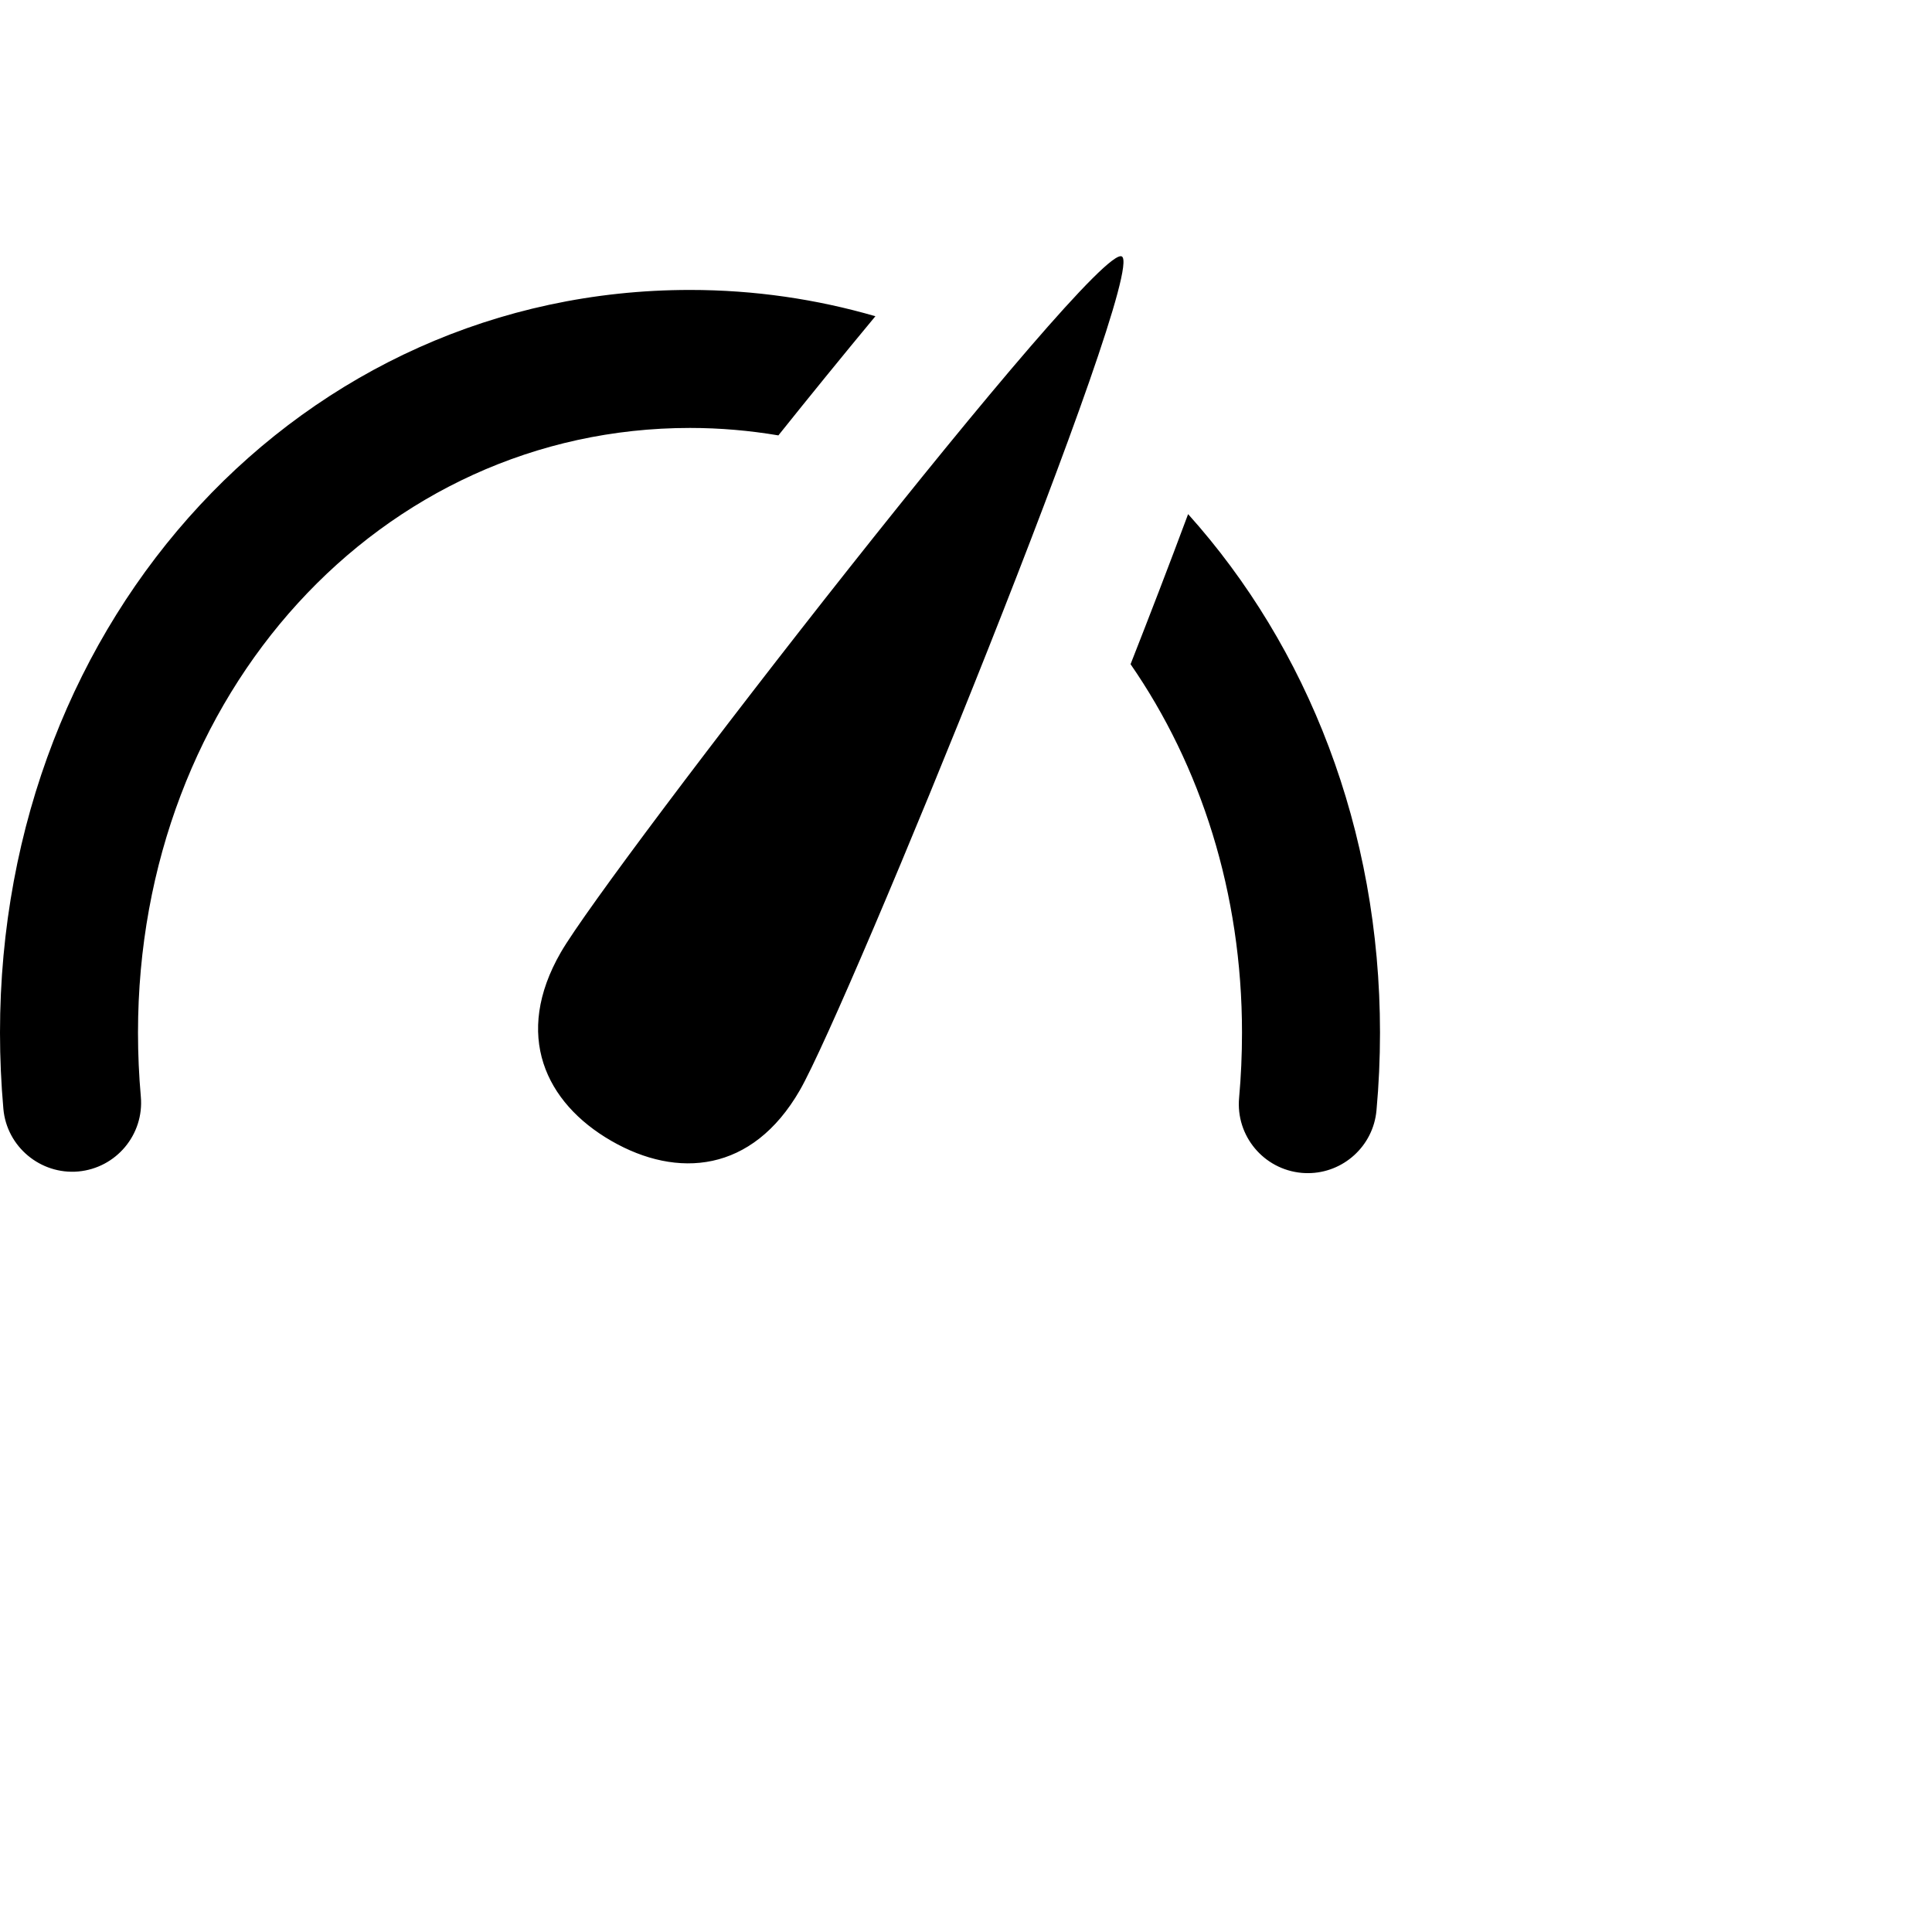
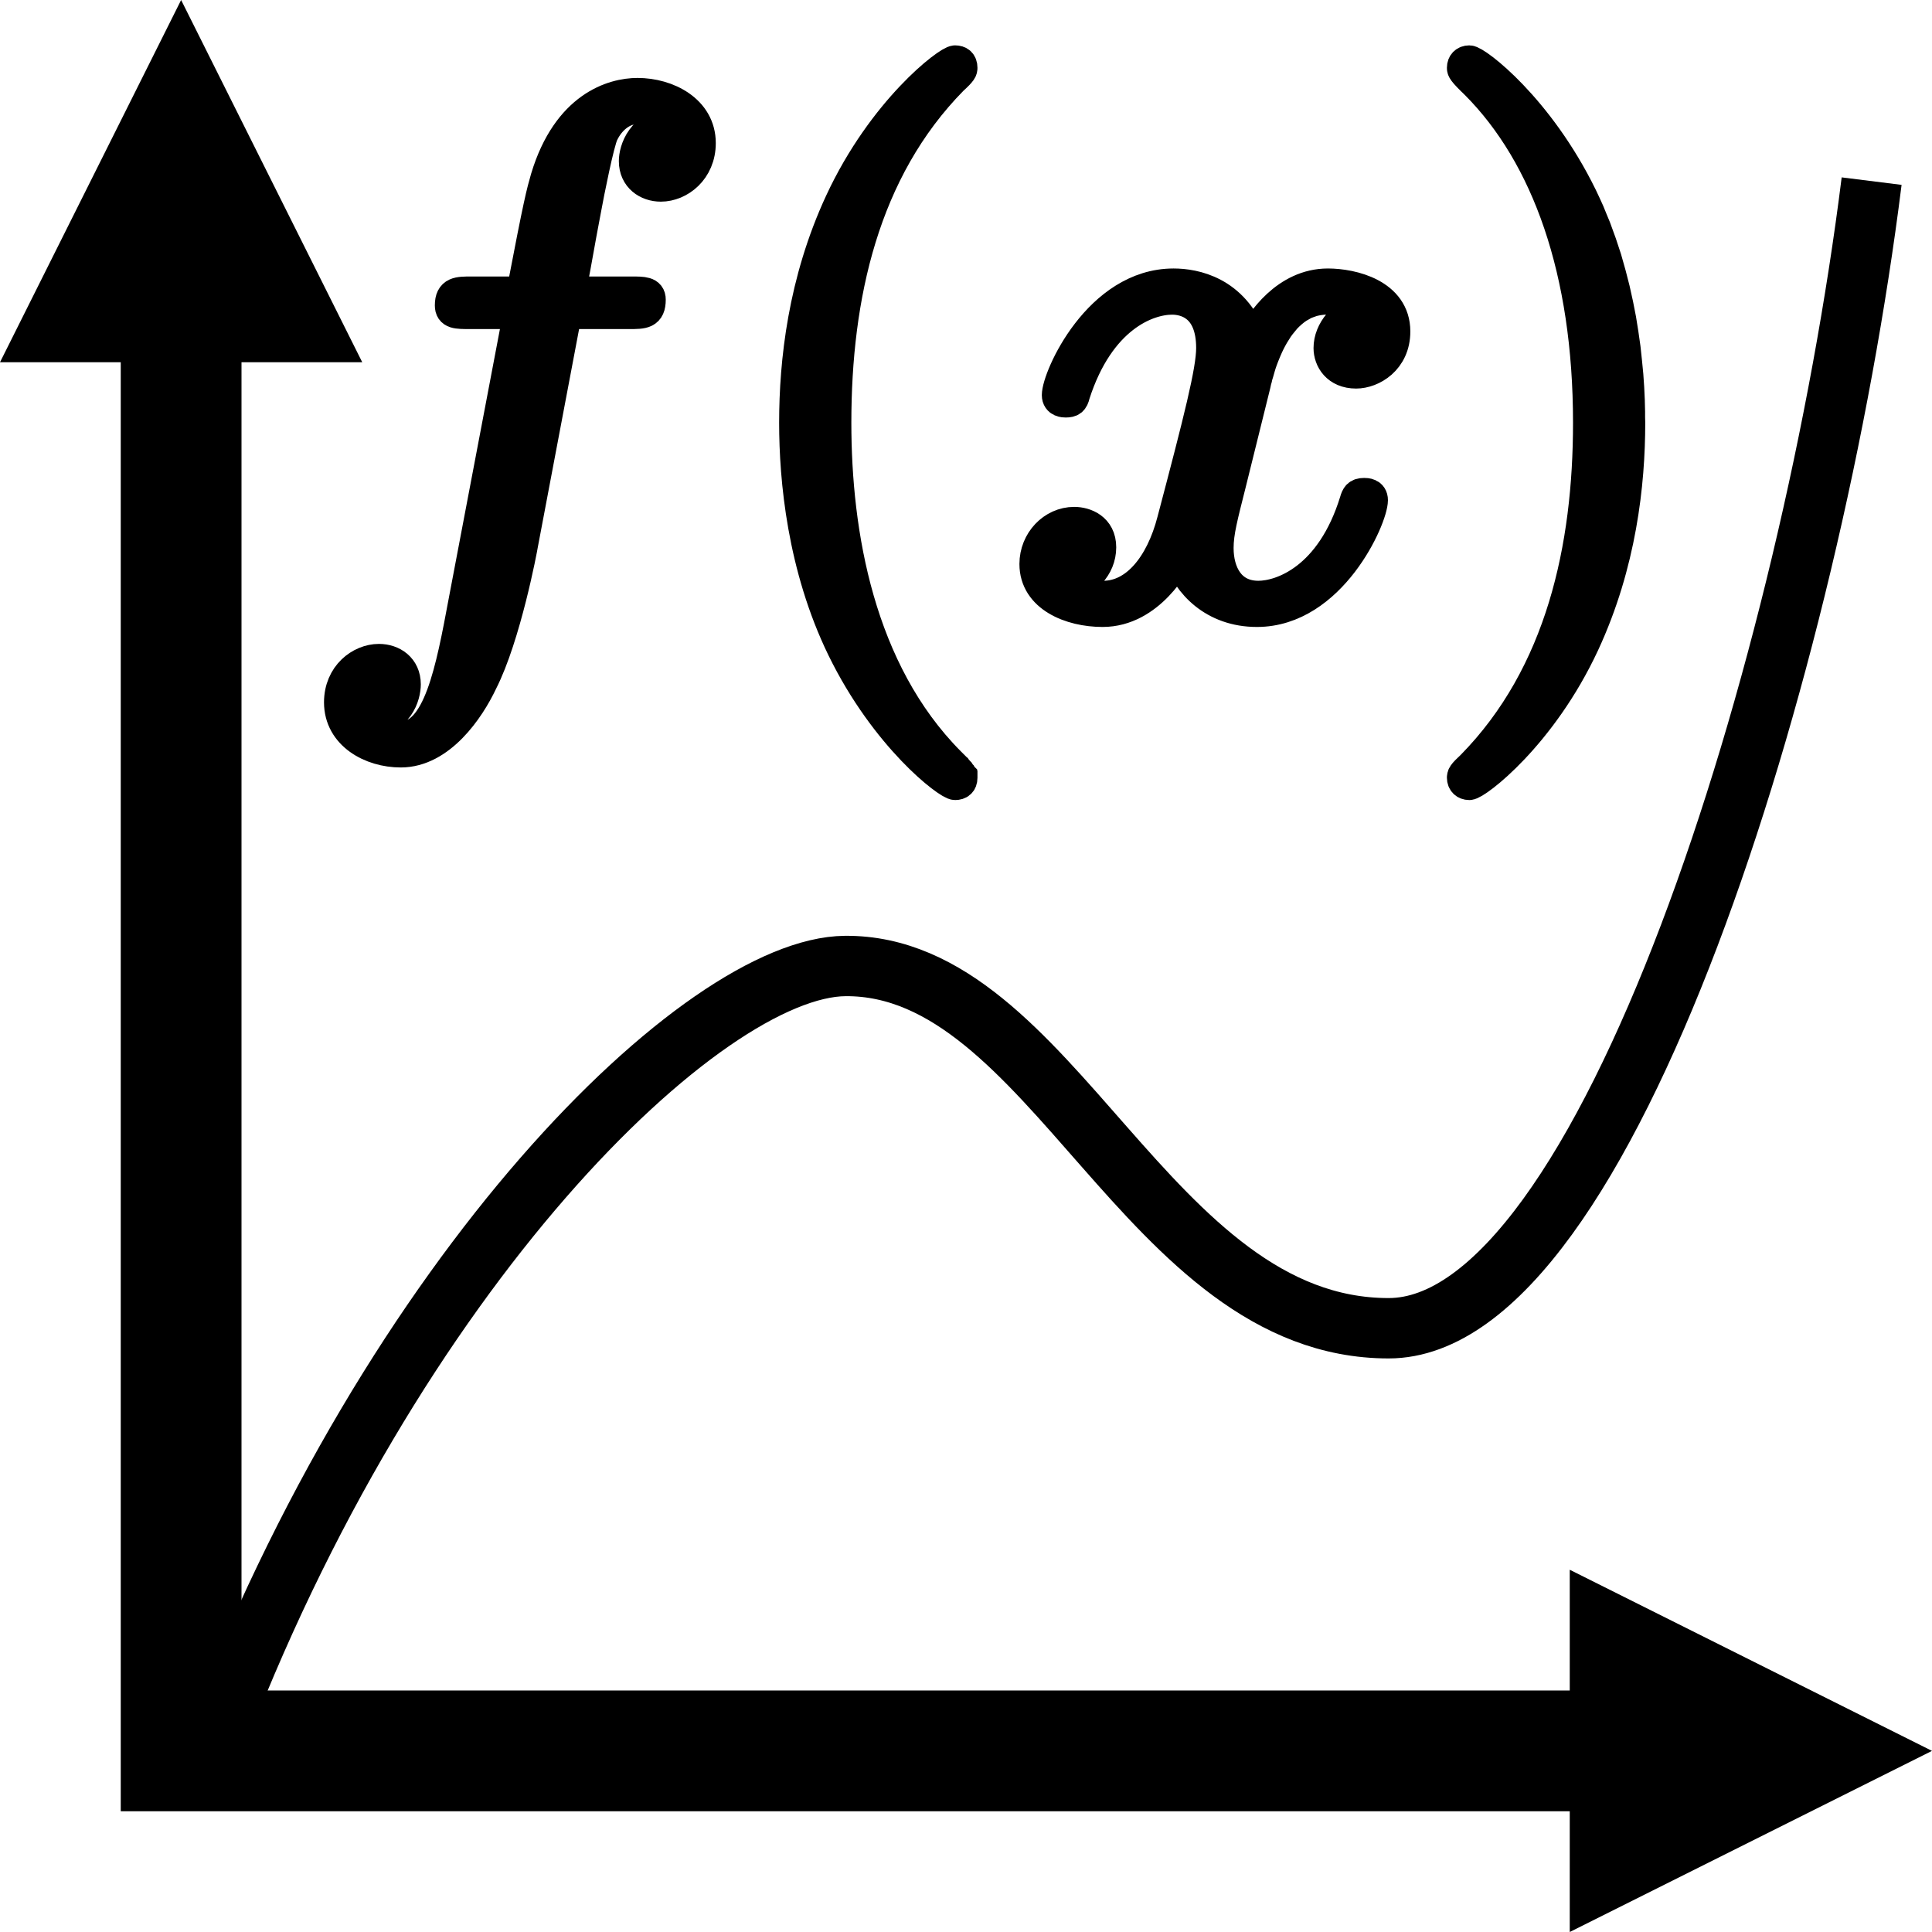
- <svg xmlns="http://www.w3.org/2000/svg" style="margin-left: calc(50% - 0.5em)" height="28" width="28">
-   <g transform="scale(0.01953125 0.01953125)">
-     <path d="M416.154 706.662c-35.328 61.235-11.571 111.616 37.427 139.878s104.55 23.757 139.878-37.478c35.328-61.184 258.406-607.539 239.002-618.752-19.354-11.213-380.979 455.117-416.307 516.352zM512 317.542c22.426 0 44.288 1.946 65.587 5.53 22.426-28.058 47.565-58.982 71.987-88.422-43.622-12.646-89.651-19.507-137.574-19.507-287.078 0-512 242.074-512 551.117 0 19.046 0.87 38.042 2.509 56.576 2.509 28.16 27.648 48.896 55.552 46.438 28.16-2.56 48.947-27.392 46.438-55.552-1.382-15.514-2.099-31.488-2.099-47.462 0-251.597 179.968-448.717 409.6-448.717zM881.613 381.491c-14.285 38.4-29.389 77.517-42.701 111.36 52.070 75.264 82.688 169.626 82.688 273.408 0 16.23-0.717 32.563-2.15 48.384-2.56 28.16 18.176 53.043 46.336 55.654 1.587 0.154 3.123 0.205 4.71 0.205 26.163 0 48.486-20.019 50.893-46.541 1.741-18.944 2.611-38.349 2.611-57.702 0-151.091-53.862-286.157-142.387-384.768z" />
+ <svg xmlns="http://www.w3.org/2000/svg" xmlns:xlink="http://www.w3.org/1999/xlink" id="svg11300" height="32" width="32" version="1.1">
+   <defs id="defs3">
+     <radialGradient id="radialGradient6719" cx="605.71" xlink:href="#linearGradient5060" gradientUnits="userSpaceOnUse" cy="486.65" r="117.14" gradientTransform="matrix(-2.7744,0,0,1.9697,112.76,-872.89)" />
+     <linearGradient id="linearGradient5060">
+       <stop id="stop5062" offset="0" />
+       <stop id="stop5064" stop-opacity="0" offset="1" />
+     </linearGradient>
+     <radialGradient id="radialGradient6717" cx="605.71" xlink:href="#linearGradient5060" gradientUnits="userSpaceOnUse" cy="486.65" r="117.14" gradientTransform="matrix(2.7744,0,0,1.9697,-1891.6,-872.89)" />
+     <linearGradient id="linearGradient6715" y2="609.51" gradientUnits="userSpaceOnUse" y1="366.65" gradientTransform="matrix(2.7744,0,0,1.9697,-1892.2,-872.89)" x2="302.86" x1="302.86">
+       <stop id="stop5050" stop-opacity="0" offset="0" />
+       <stop id="stop5056" offset=".5" />
+       <stop id="stop5052" stop-opacity="0" offset="1" />
+     </linearGradient>
+     <radialGradient id="radialGradient2939" cx="25.458" gradientUnits="userSpaceOnUse" cy="35.596" r="20.531" gradientTransform="matrix(2.1282,0,0,2.1283,-28.519,-40.418)">
+       <stop id="stop2935" stop-color="#9cbcde" offset="0" />
+       <stop id="stop2937" stop-color="#204a87" offset="1" />
+     </radialGradient>
+     <radialGradient xlink:href="#radialGradient2939" id="radialGradient3103" gradientUnits="userSpaceOnUse" gradientTransform="matrix(2.1282,0,0,2.1283,-28.519,-40.418)" cx="25.458" cy="35.596" r="20.531" />
+   </defs>
+   <g id="g3877" transform="translate(-9,-7)">
+     <path id="path9990" d="m 12.5,36 c 3,-8 8.155,-12.981 10.5,-13 3.431,-0.028 5,6 9,6 3.606,0 7,-11 8,-19" style="fill:none;stroke:#000000;stroke-width:1px;stroke-opacity:1" />
+     <path id="path9988" d="M 12,10 V 36 H 38" style="fill:none;stroke:#000000;stroke-width:2;stroke-opacity:1" />
+     <path id="path9992" d="m 12,7 -3,6 h 6 L 12,7" style="fill:#000000;fill-opacity:1;fill-rule:evenodd" />
+     <path id="path9994" d="m 41,36 -6,-3 v 6 l 6,-3" style="fill:#000000;fill-opacity:1;fill-rule:evenodd" />
+     <g id="g10167" transform="matrix(3.5134,0,0,3.5134,-53.717,-11.668)" style="fill:#000000;fill-opacity:1;stroke:#000000;stroke-width:0.142;stroke-opacity:1">
+       <g id="g10169" xml:space="preserve" transform="matrix(0.068571,0,0,-0.068571,-12,36)" stroke-miterlimit="10.433" style="fill:#000000;fill-opacity:1;fill-rule:evenodd;stroke:#000000;stroke-width:2.075;stroke-miterlimit:10.433;stroke-opacity:1">
+         <path style="fill:#000000;fill-opacity:1;stroke:#000000;stroke-opacity:1" id="path10171" d="m 474.28,425.93 h 4.29 c 0.99,0 1.49,0 1.49,0.99 0,0.55 -0.5,0.55 -1.35,0.55 h -4.13 c 0.55,2.89 0.5,2.79 1.05,5.68 0.19,1.05 0.89,4.58 1.19,5.18 0.45,0.94 1.3,1.69 2.34,1.69 0.2,0 1.5,0 2.45,-0.89 -2.2,-0.2 -2.7,-1.95 -2.7,-2.69 0,-1.15 0.9,-1.75 1.85,-1.75 1.29,0 2.74,1.1 2.74,2.99 0,2.29 -2.29,3.44 -4.34,3.44 -1.69,0 -4.83,-0.9 -6.32,-5.83 -0.3,-1.05 -0.45,-1.54 -1.65,-7.82 h -3.43 c -0.95,0 -1.5,0 -1.5,-0.95 0,-0.59 0.45,-0.59 1.4,-0.59 h 3.29 l -3.74,-19.68 c -0.9,-4.83 -1.75,-9.37 -4.33,-9.37 -0.2,0 -1.45,0 -2.4,0.9 2.29,0.15 2.74,1.94 2.74,2.69 0,1.15 -0.89,1.74 -1.84,1.74 -1.29,0 -2.74,-1.09 -2.74,-2.98 0,-2.25 2.19,-3.44 4.24,-3.44 2.73,0 4.73,2.94 5.62,4.83 1.6,3.14 2.74,9.17 2.79,9.51 l 2.99,15.8 z" />
+         <path style="fill:#000000;fill-opacity:1;stroke:#000000;stroke-opacity:1" id="path10173" d="m 501.49,394.04 v 0.03 0.03 l -0.01,0.01 v 0.02 0.01 l -0.01,0.02 v 0.02 l -0.01,0.01 -0.01,0.02 -0.01,0.02 -0.01,0.03 -0.01,0.02 -0.02,0.02 -0.02,0.03 -0.02,0.03 -0.02,0.03 -0.03,0.03 -0.03,0.04 -0.01,0.02 -0.02,0.02 -0.02,0.02 -0.02,0.02 -0.02,0.02 -0.02,0.03 -0.02,0.02 -0.02,0.02 -0.02,0.03 -0.03,0.02 -0.02,0.03 -0.03,0.03 -0.02,0.03 -0.03,0.03 -0.03,0.03 -0.03,0.03 -0.03,0.03 -0.03,0.03 -0.04,0.04 -0.03,0.03 -0.04,0.04 -0.03,0.03 -0.04,0.04 -0.04,0.04 c -6.23,6.28 -7.82,15.69 -7.82,23.31 0,8.67 1.89,17.34 8.02,23.57 0.65,0.59 0.65,0.69 0.65,0.84 0,0.35 -0.2,0.5 -0.5,0.5 -0.5,0 -4.98,-3.39 -7.92,-9.72 -2.54,-5.47 -3.14,-11 -3.14,-15.19 0,-3.88 0.55,-9.91 3.29,-15.54 2.99,-6.12 7.27,-9.36 7.77,-9.36 0.3,0 0.5,0.15 0.5,0.49 z" />
+         <path style="fill:#000000;fill-opacity:1;stroke:#000000;stroke-opacity:1" id="path10175" d="m 521.64,421.04 0.03,0.13 0.03,0.15 0.05,0.17 0.04,0.18 0.06,0.19 0.06,0.21 0.06,0.21 0.07,0.23 0.08,0.23 0.09,0.24 0.1,0.25 0.1,0.24 0.11,0.25 0.12,0.25 0.13,0.25 0.14,0.25 0.15,0.24 0.15,0.24 0.17,0.23 0.18,0.22 0.18,0.22 0.2,0.2 0.21,0.19 0.22,0.18 0.23,0.16 0.25,0.14 0.12,0.07 0.13,0.06 0.13,0.05 0.14,0.05 0.14,0.05 0.14,0.04 0.14,0.03 0.15,0.03 0.15,0.02 0.16,0.02 0.16,0.01 h 0.16 c 0.25,0 1.45,0 2.49,-0.65 -1.4,-0.25 -2.39,-1.49 -2.39,-2.68 0,-0.8 0.55,-1.75 1.89,-1.75 1.1,0 2.69,0.9 2.69,2.89 0,2.59 -2.94,3.29 -4.63,3.29 -2.89,0 -4.64,-2.64 -5.23,-3.79 -1.24,3.29 -3.94,3.79 -5.38,3.79 -5.18,0 -8.02,-6.43 -8.02,-7.67 0,-0.5 0.5,-0.5 0.6,-0.5 0.39,0 0.54,0.1 0.64,0.54 1.7,5.29 4.99,6.53 6.68,6.53 0.94,0 2.69,-0.45 2.69,-3.33 0,-1.55 -0.85,-4.89 -2.69,-11.86 -0.8,-3.09 -2.54,-5.18 -4.73,-5.18 -0.3,0 -1.45,0 -2.49,0.65 1.24,0.25 2.34,1.29 2.34,2.69 0,1.34 -1.1,1.74 -1.85,1.74 -1.49,0 -2.73,-1.3 -2.73,-2.89 0,-2.29 2.48,-3.29 4.68,-3.29 3.28,0 5.08,3.49 5.22,3.79 0.61,-1.85 2.4,-3.79 5.39,-3.79 5.13,0 7.97,6.43 7.97,7.68 0,0.49 -0.45,0.49 -0.6,0.49 -0.45,0 -0.55,-0.2 -0.65,-0.55 -1.64,-5.33 -5.03,-6.52 -6.62,-6.52 -1.94,0 -2.74,1.59 -2.74,3.29 0,1.09 0.3,2.19 0.85,4.38 l 1.69,6.82 z" />
+         <path style="fill:#000000;fill-opacity:1;stroke:#000000;stroke-opacity:1" id="path10177" d="m 547.4,418.45 -0.01,0.37 v 0.39 l -0.01,0.39 -0.01,0.41 -0.04,0.84 -0.06,0.88 -0.09,0.92 -0.1,0.94 -0.14,0.98 -0.16,1 -0.2,1.02 -0.23,1.04 -0.27,1.05 -0.3,1.06 -0.35,1.06 -0.39,1.07 -0.22,0.53 -0.22,0.54 -0.24,0.53 -0.25,0.53 c -2.99,6.12 -7.27,9.36 -7.77,9.36 -0.3,0 -0.5,-0.2 -0.5,-0.5 0,-0.15 0,-0.25 0.94,-1.15 4.89,-4.92 7.73,-12.85 7.73,-23.26 0,-8.52 -1.85,-17.28 -8.02,-23.56 -0.65,-0.6 -0.65,-0.69 -0.65,-0.85 0,-0.29 0.2,-0.49 0.5,-0.49 0.5,0 4.98,3.38 7.92,9.71 2.54,5.48 3.14,11.01 3.14,15.19 z" />
+       </g>
+     </g>
  </g>
</svg>
